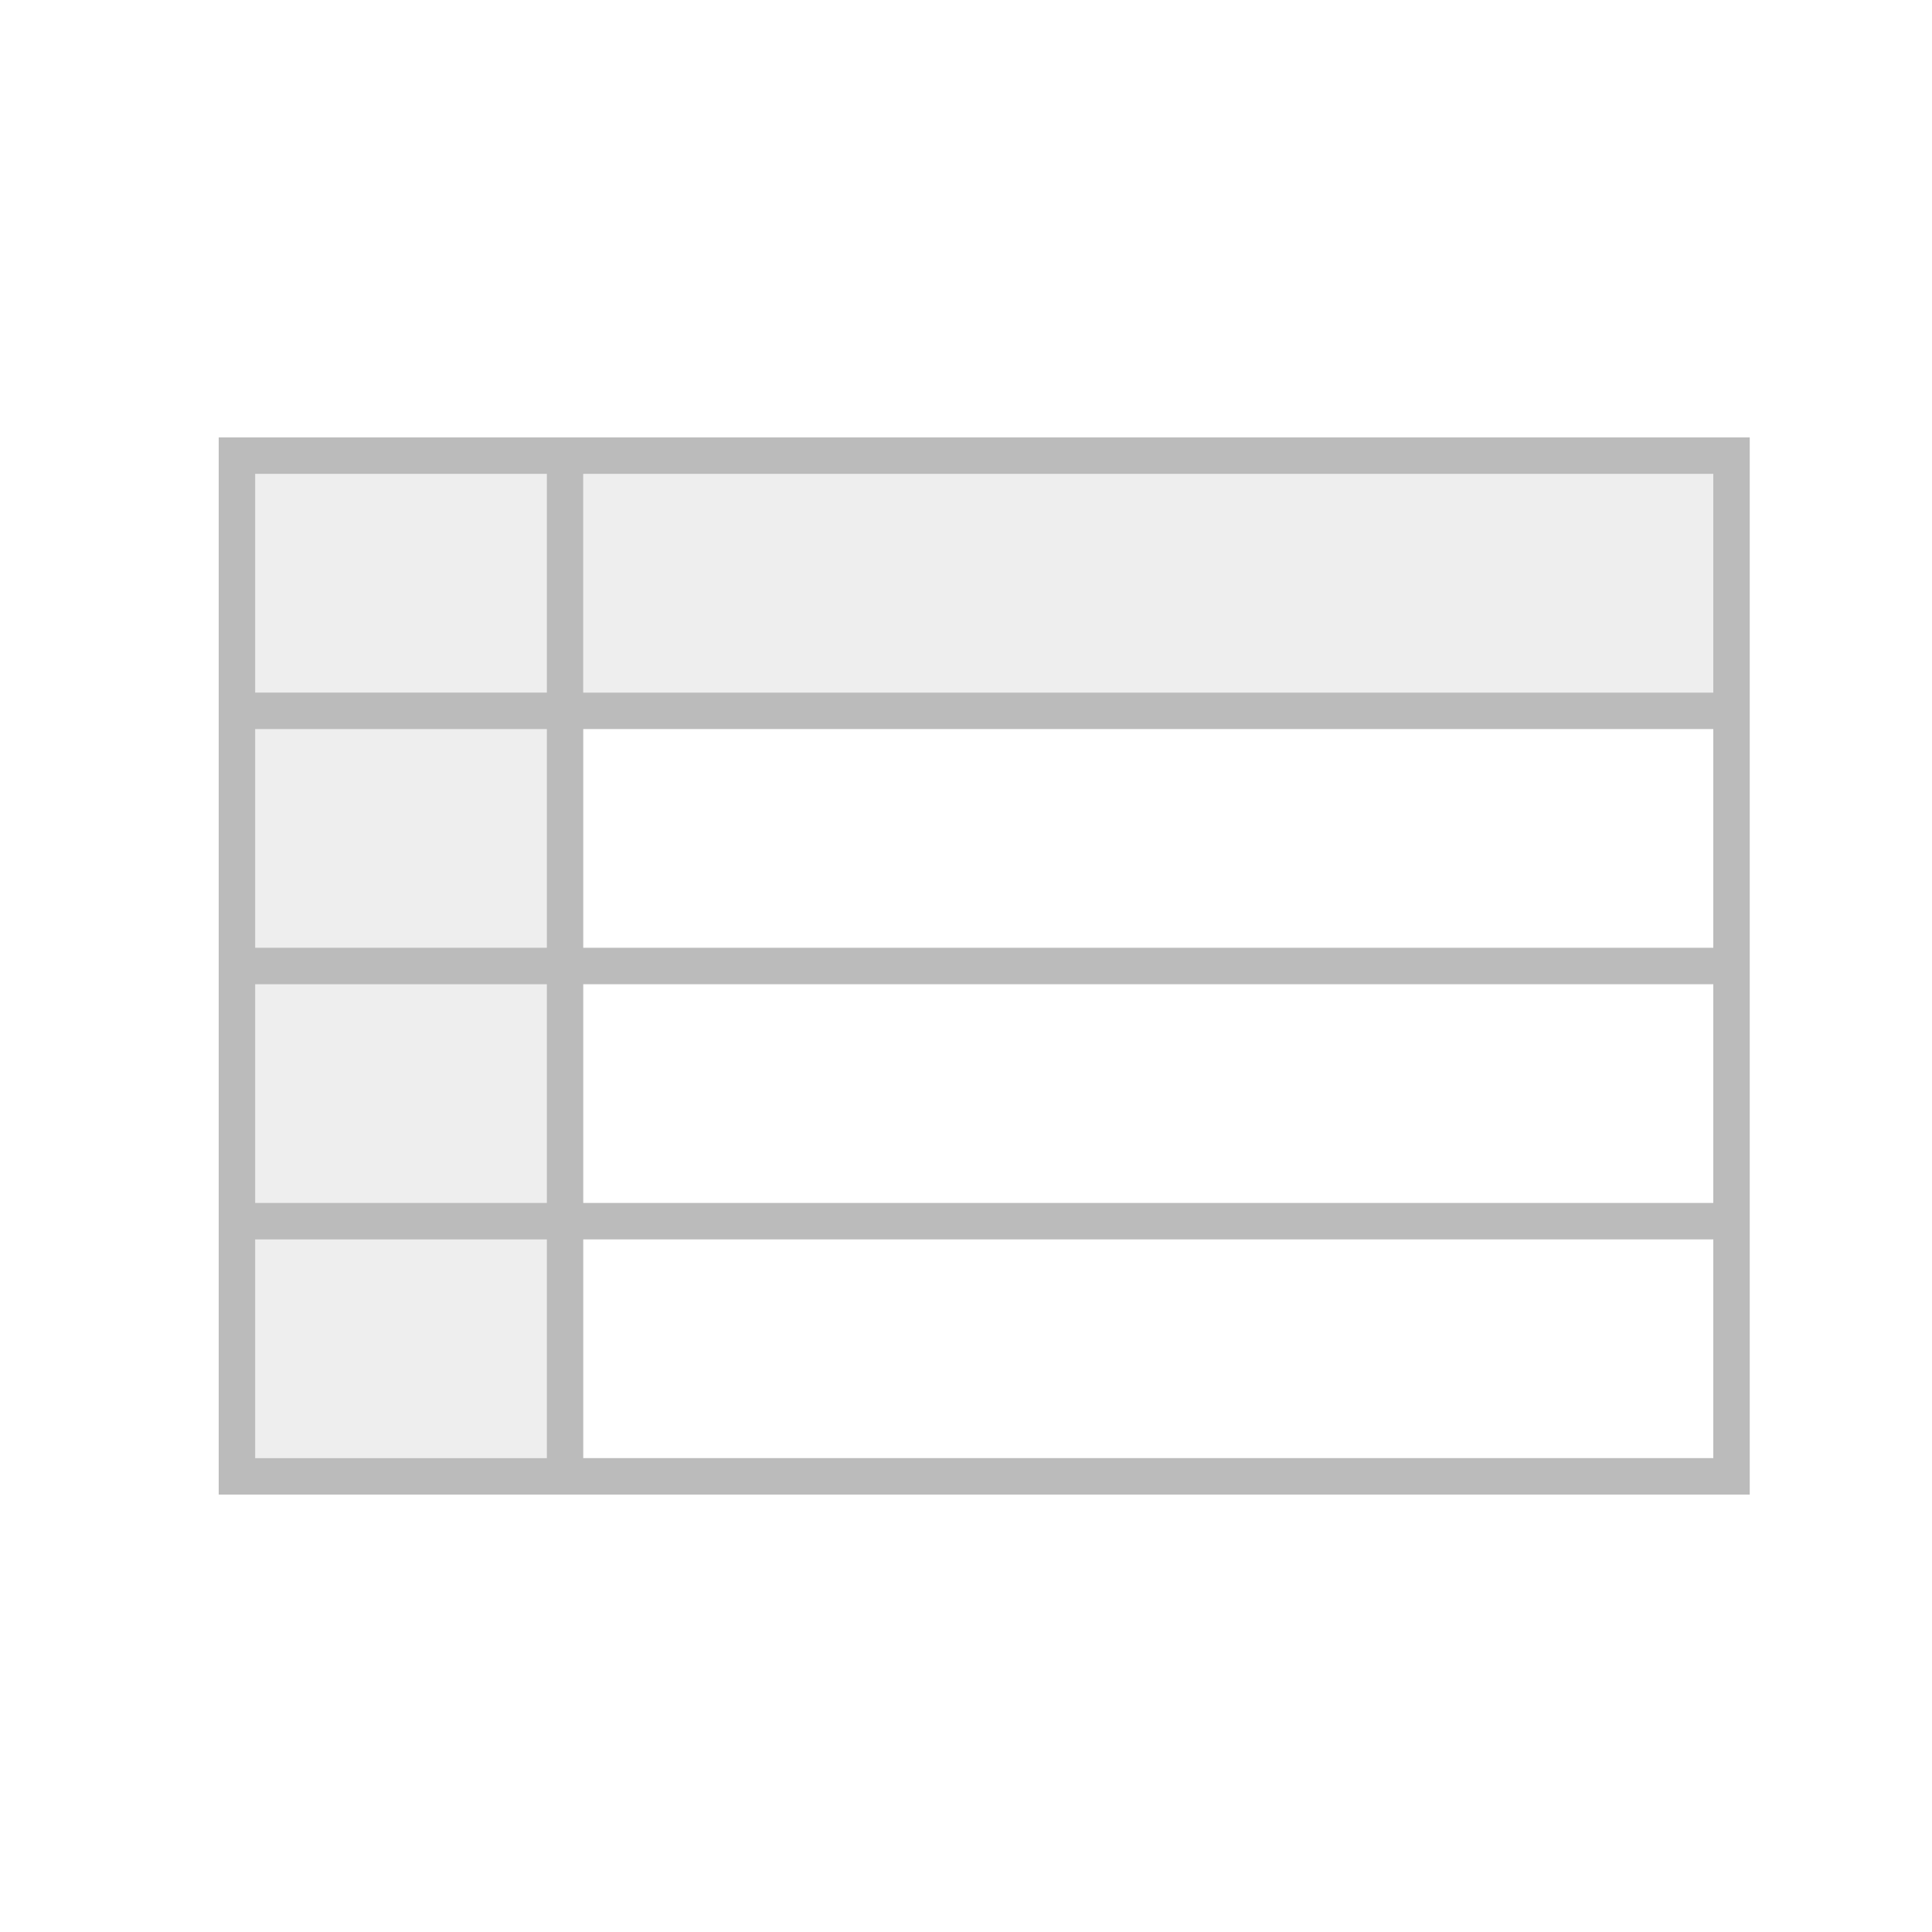
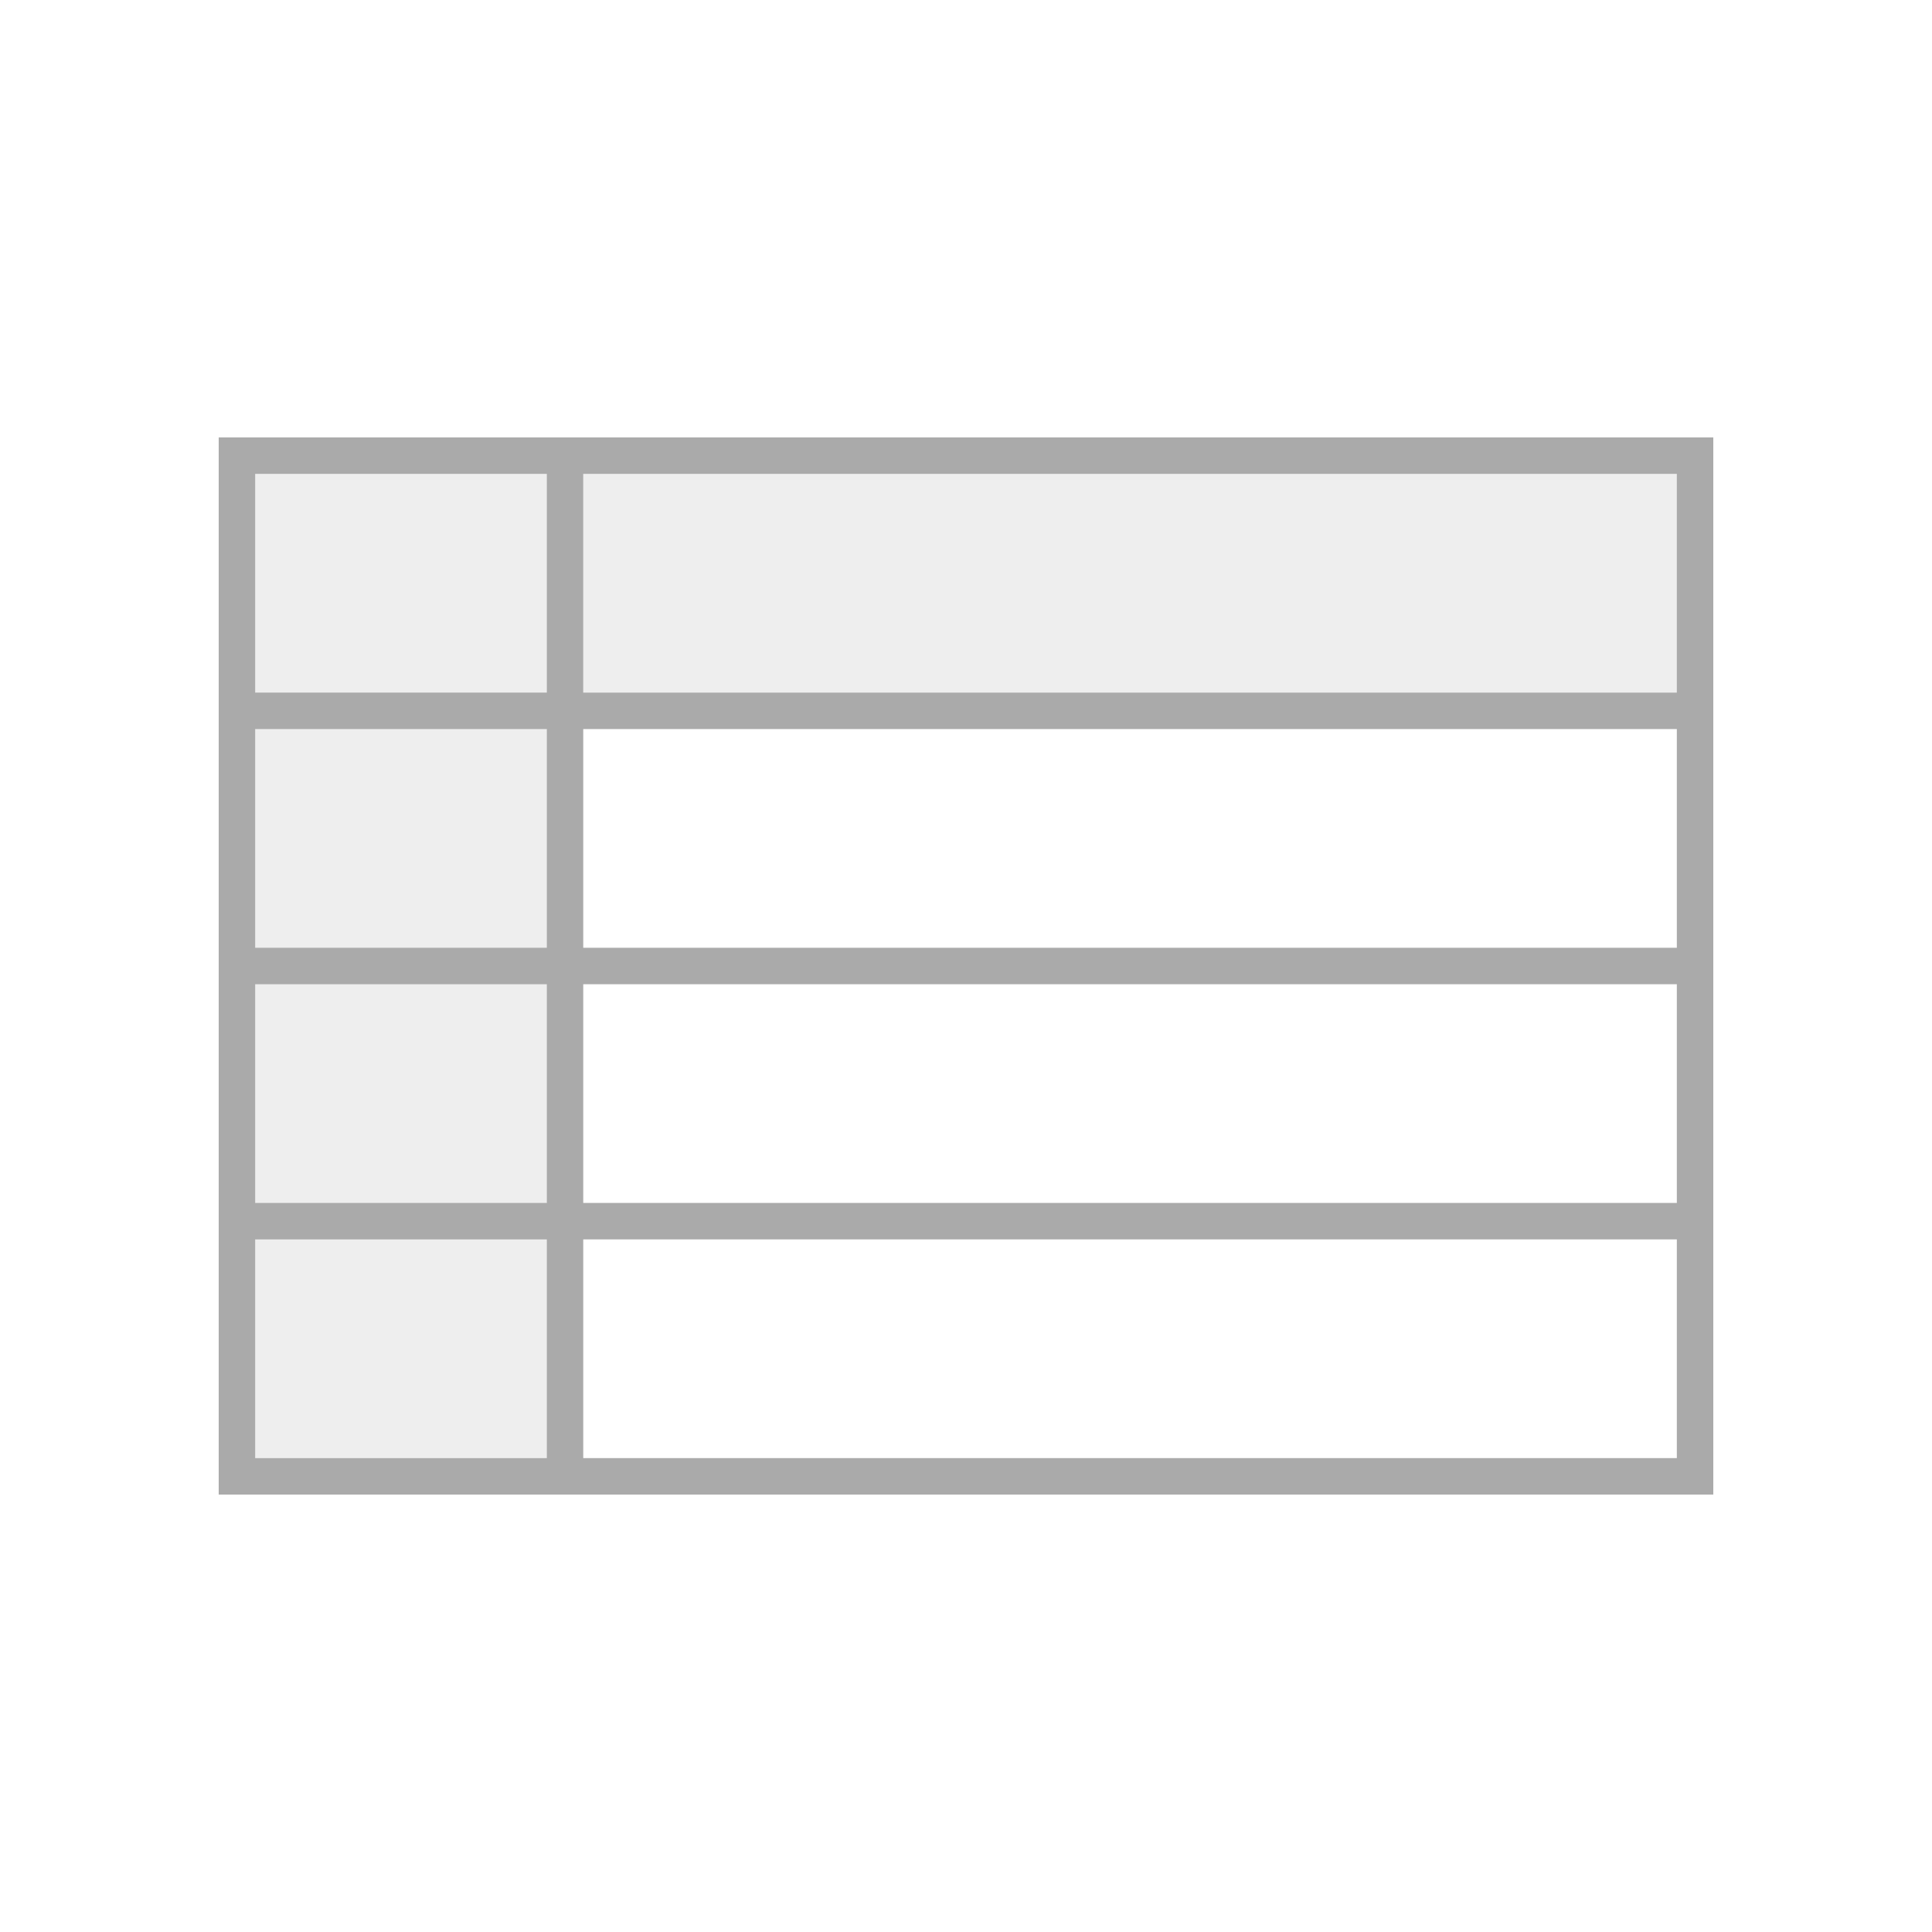
<svg xmlns="http://www.w3.org/2000/svg" width="53px" height="53px" viewBox="0 0 53 53" version="1.1">
-   <g stroke="none" stroke-width="1" fill="none" fill-rule="evenodd">
-     <g>
-       <g transform="translate(6, 12)">
-         <g>
-           <rect fill="#EEEEEE" x="0" y="1" width="9" height="27" />
-           <rect fill="#EEEEEE" x="10" y="1" width="31" height="6" />
-           <path d="M0,0 L42,0 L42,29 L0,29 L0,0 Z M10,1 L41,1 L41,7 L10,7 L10,1 Z M10,8 L41,8 L41,14 L10,14 L10,8 Z M10,15 L41,15 L41,21 L10,21 L10,15 Z M10,22 L41,22 L41,28 L10,28 L10,22 Z M1,1 L9,1 L9,7 L1,7 L1,1 Z M1,8 L9,8 L9,14 L1,14 L1,8 Z M1,15 L9,15 L9,21 L1,21 L1,15 Z M1,22 L9,22 L9,28 L1,28 L1,22 Z" fill="#BBBBBB" />
+   <defs />
+   <g id="Page-1" stroke="none" stroke-width="1" fill="none" fill-rule="evenodd">
+     <g id="vis-table">
+       <g id="Rectangle-1-Copy-6-+-Line-Chart-+-Path-11-Copy-+-Path-11-Copy" transform="translate(6, 12)">
+         <g id="Group-Copy-6">
+           <rect id="Rectangle-35" fill="#EEEEEE" x="0" y="1" width="9" height="27" />
+           <rect id="Rectangle-35-Copy" fill="#EEEEEE" x="10" y="1" width="31" height="6" />
+           <path d="M0,0 L41,0 L41,29 L0,29 L0,0 Z M10,1 L40,1 L40,7 L10,7 L10,1 Z M10,8 L40,8 L40,14 L10,14 L10,8 Z M10,15 L40,15 L40,21 L10,21 L10,15 Z M10,22 L40,22 L40,28 L10,28 L10,22 Z M1,1 L9,1 L9,7 L1,7 L1,1 Z M1,8 L9,8 L9,14 L1,14 L1,8 Z M1,15 L9,15 L9,21 L1,21 L1,15 Z M1,22 L9,22 L9,28 L1,28 L1,22 Z" id="Rectangle-37" fill="#AAAAAA" />
        </g>
      </g>
    </g>
  </g>
</svg>
